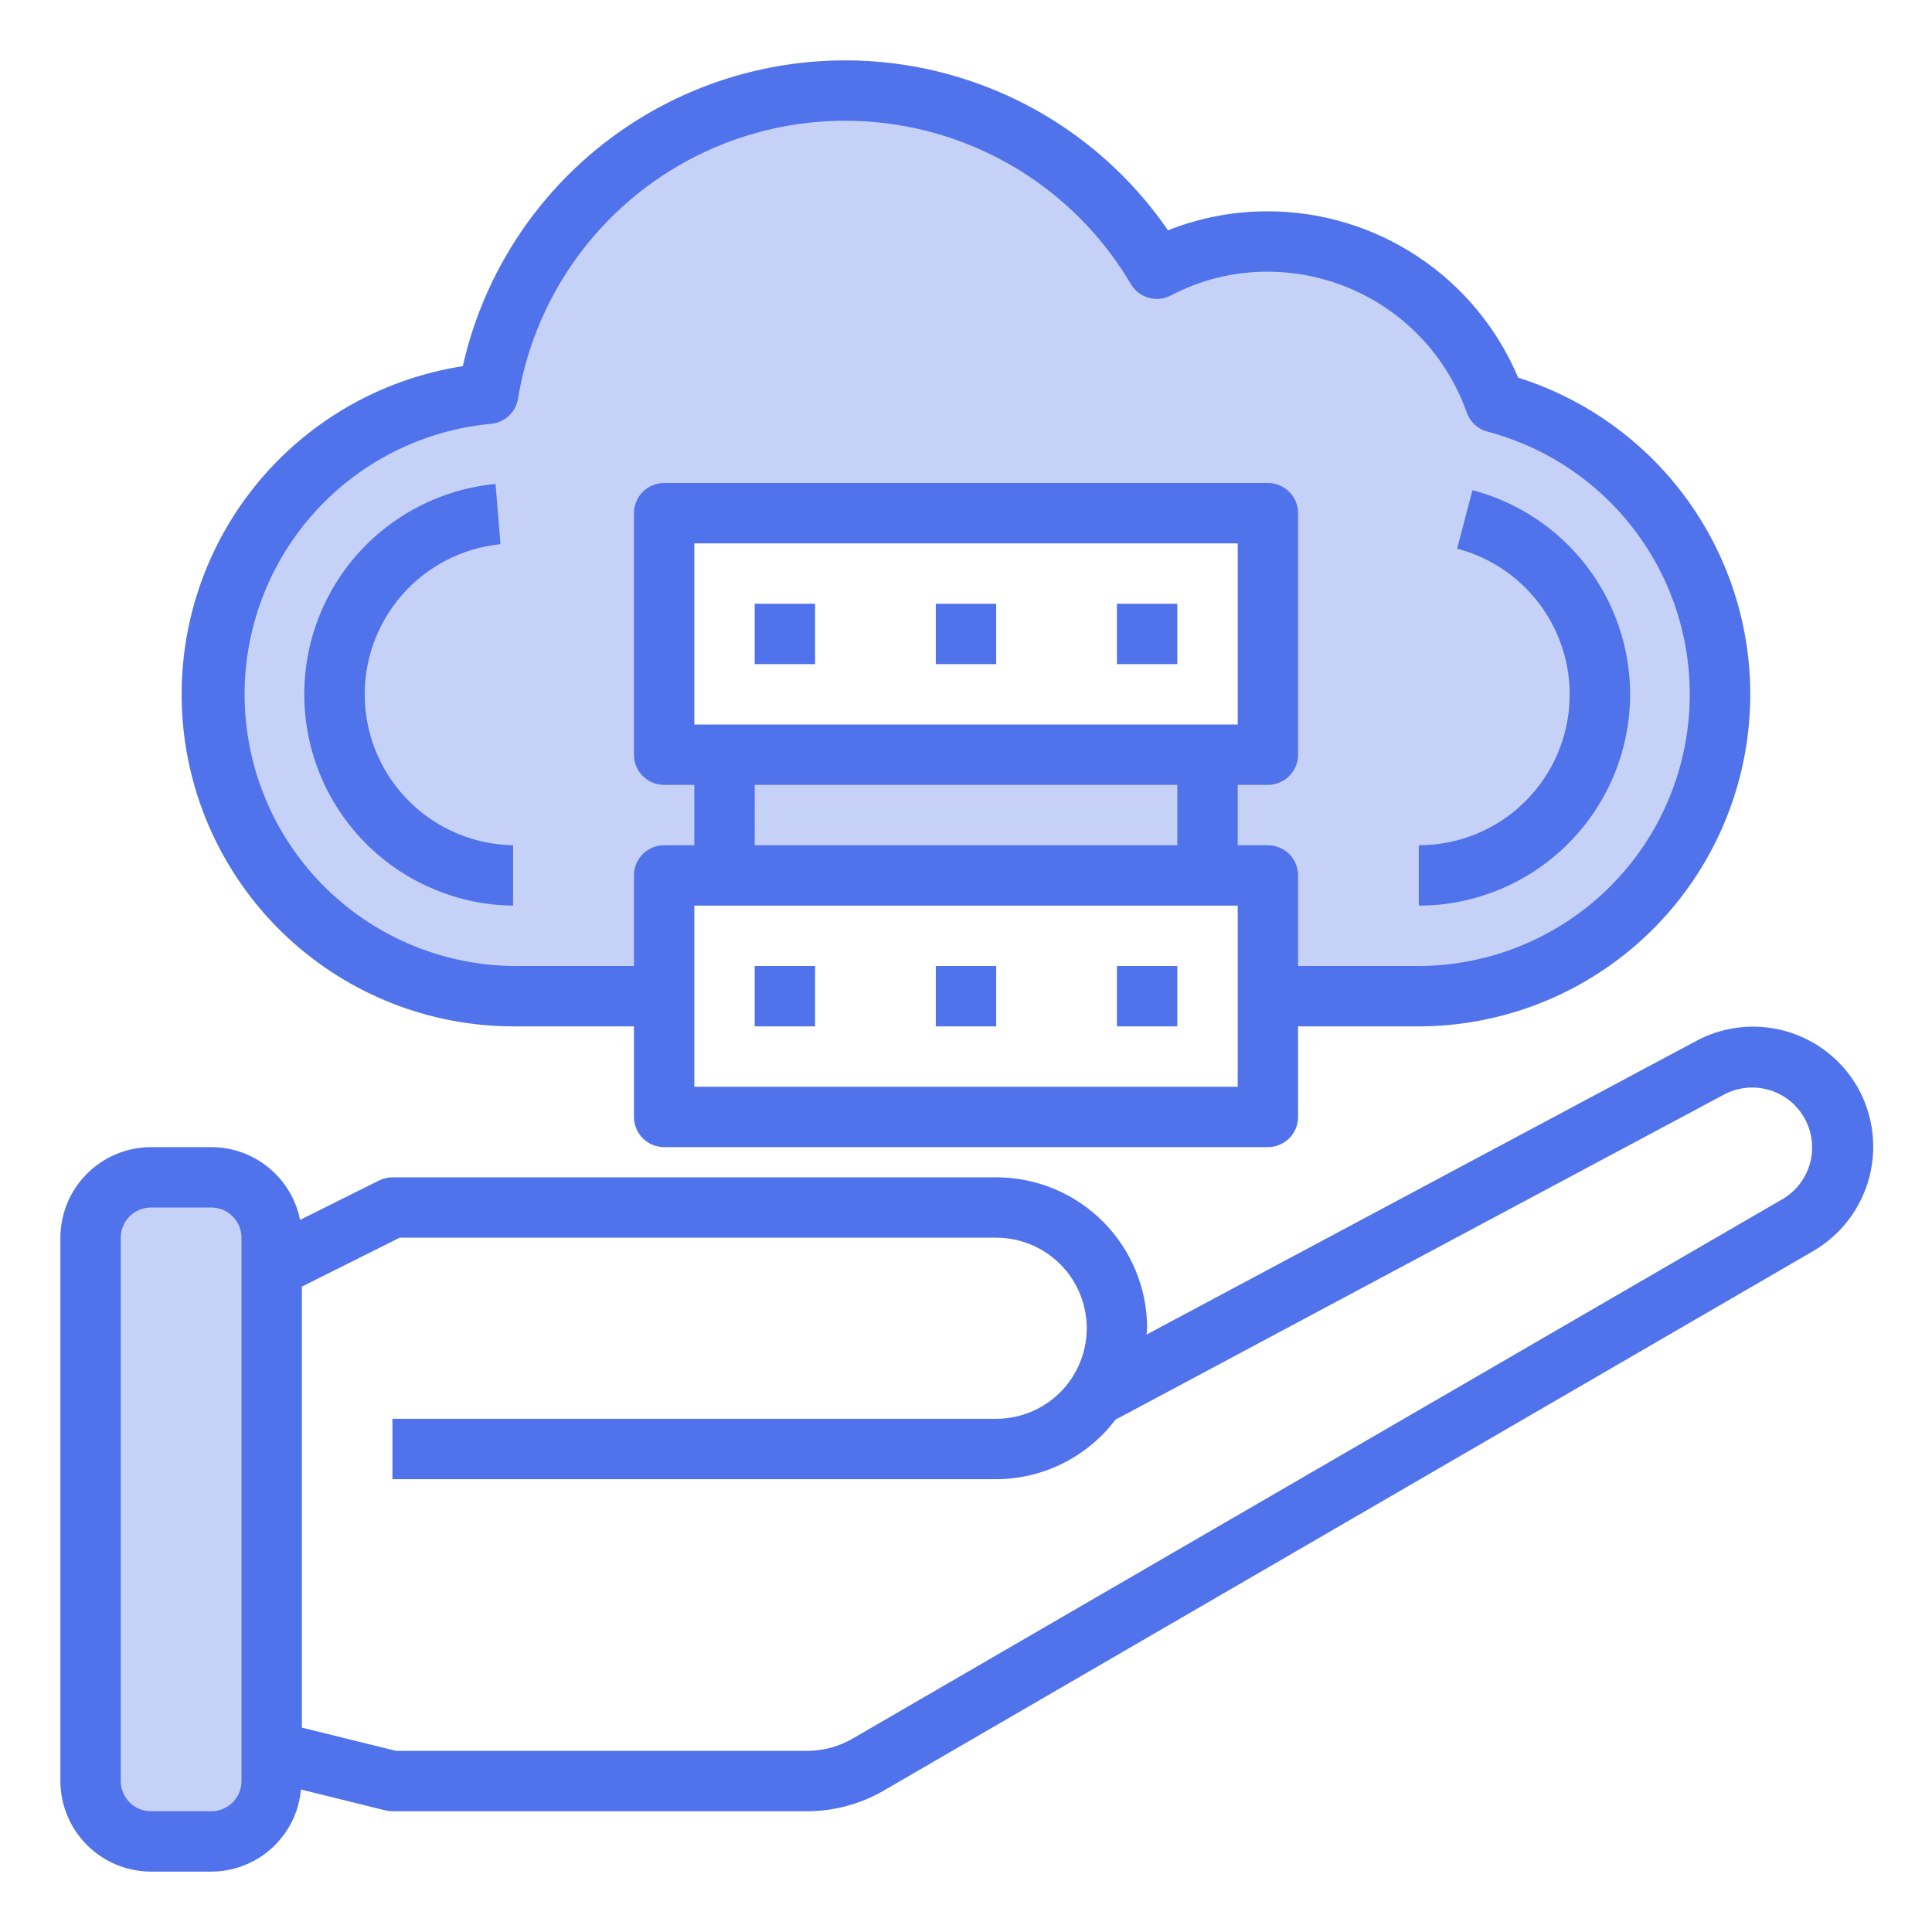
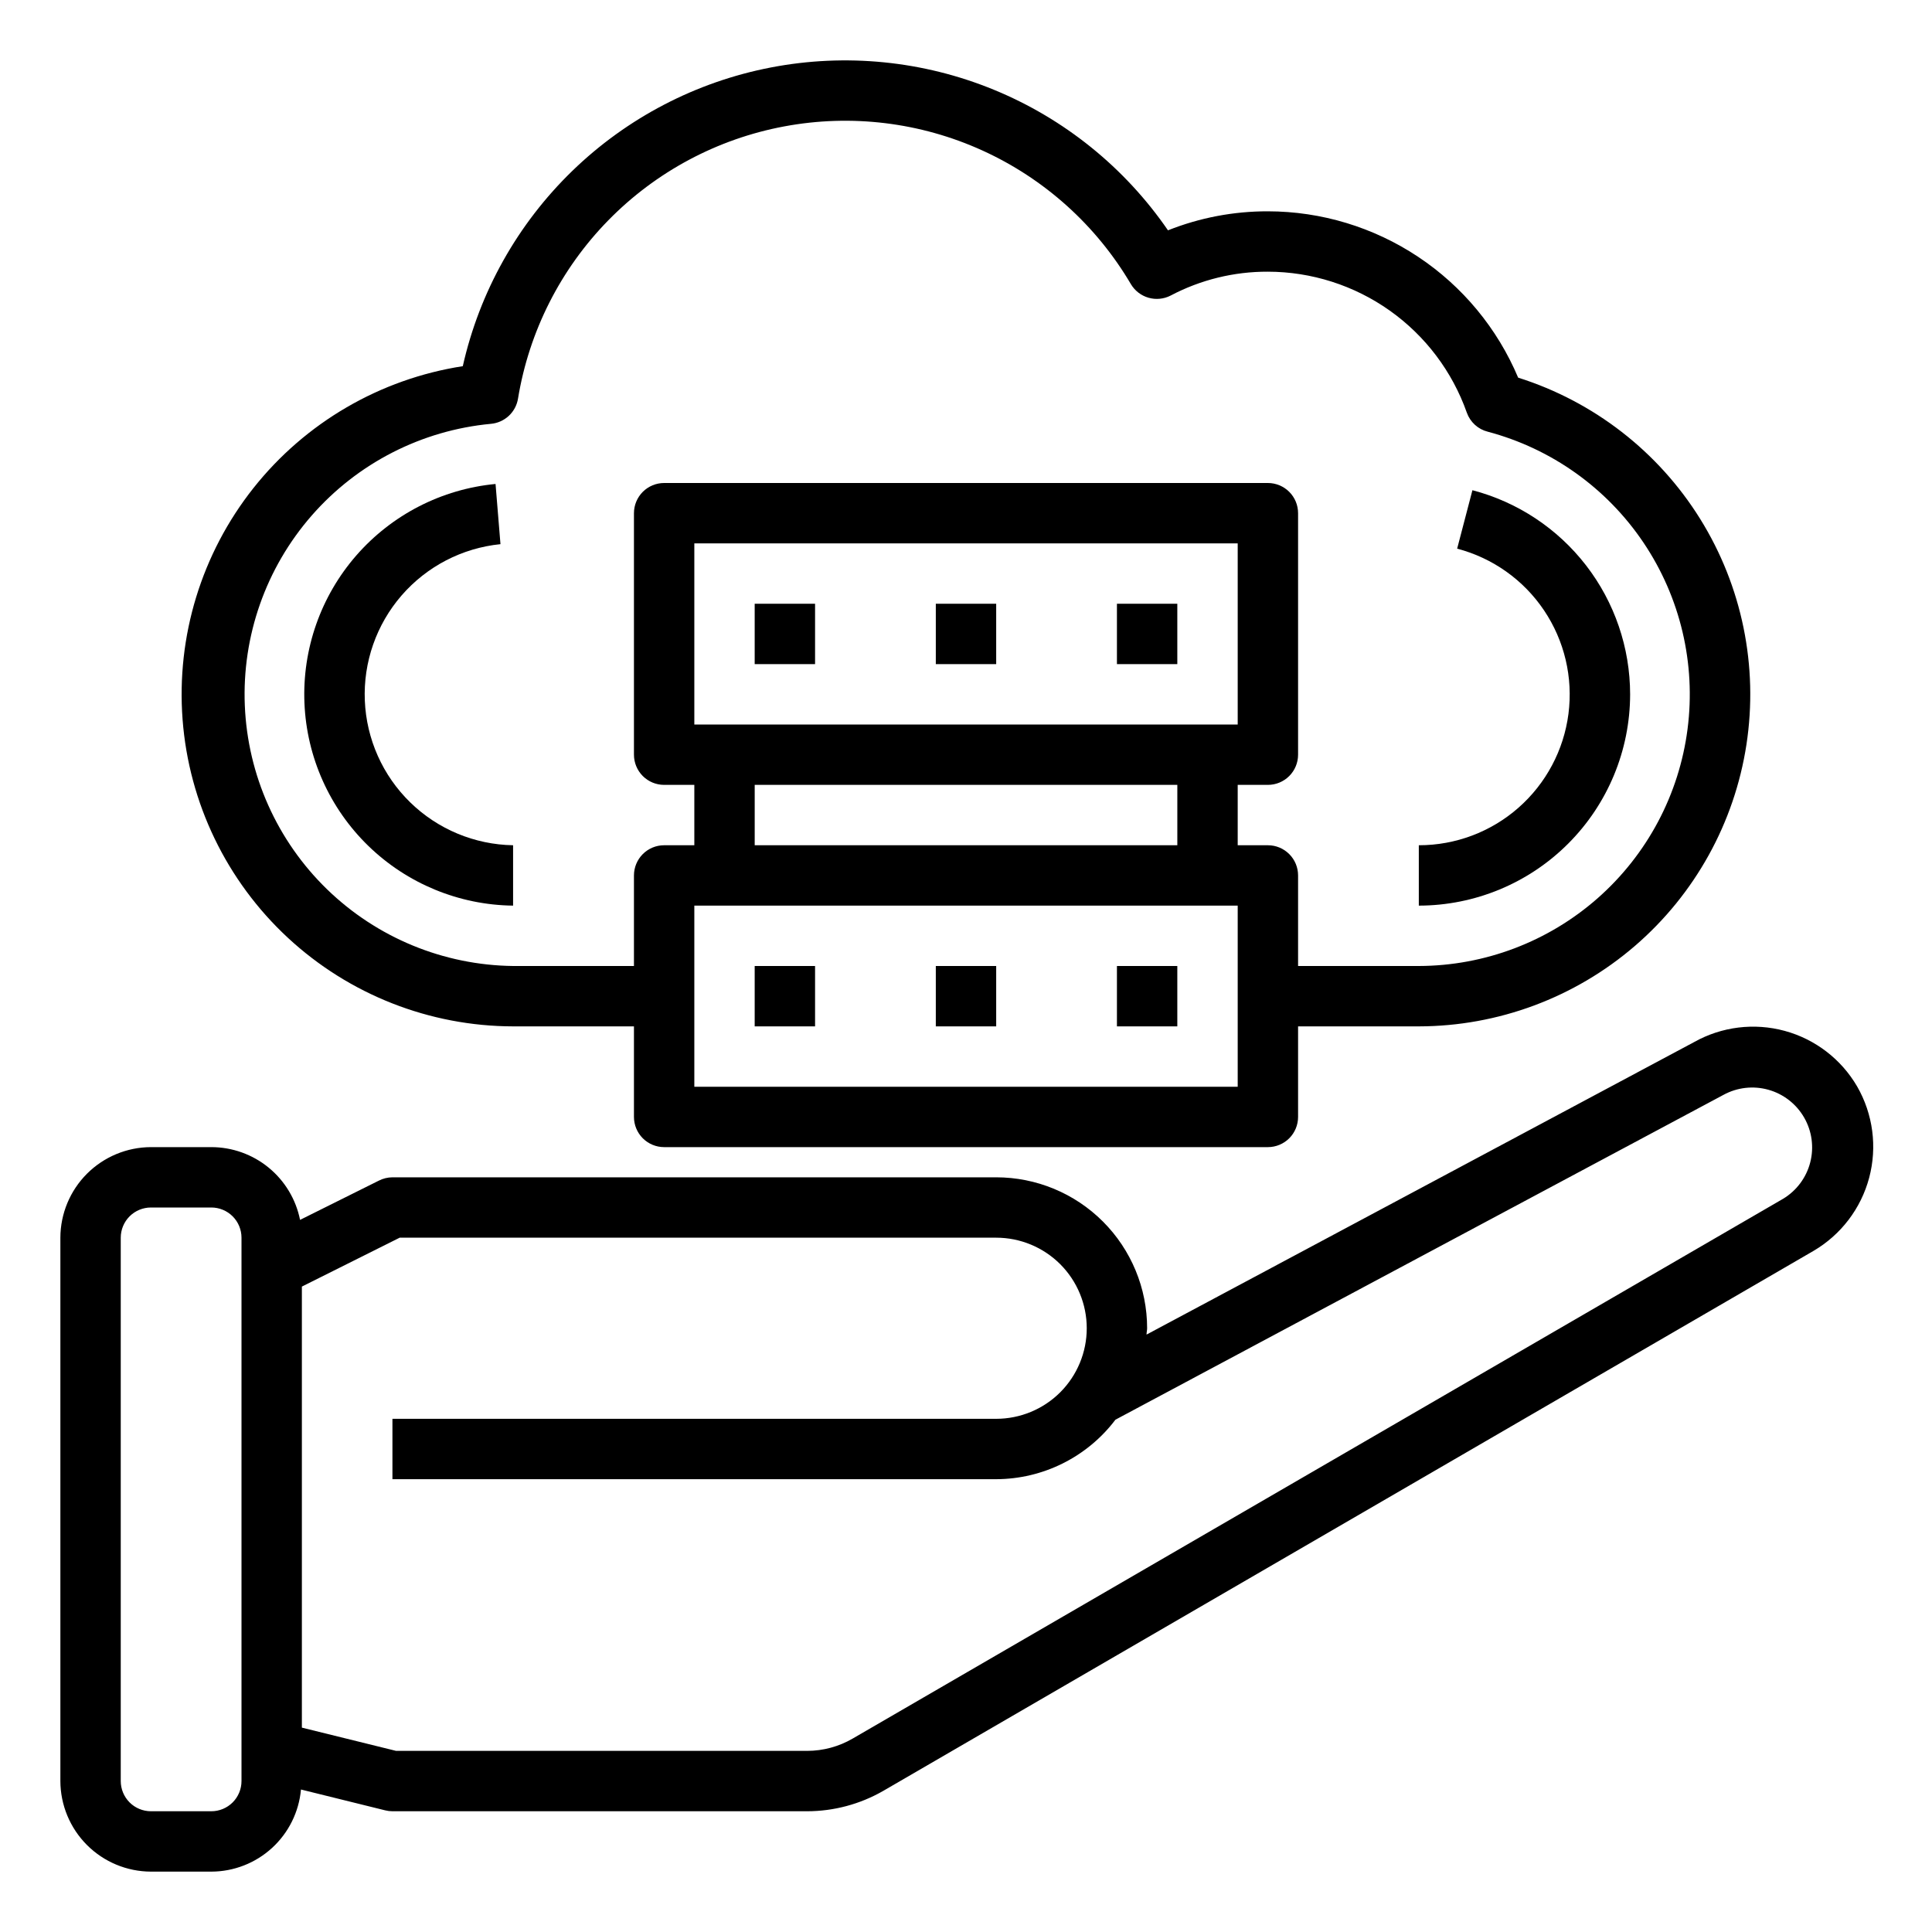
<svg xmlns="http://www.w3.org/2000/svg" width="120" height="120" viewBox="0 0 120 120" fill="none">
-   <path d="M88.127 61.875C92.683 61.879 97.085 60.222 100.508 57.215C103.931 54.209 106.141 50.057 106.725 45.539C107.309 41.02 106.226 36.444 103.68 32.665C101.133 28.887 97.297 26.167 92.889 25.012C92.178 22.988 91.041 21.141 89.554 19.595C88.067 18.049 86.265 16.84 84.27 16.05C82.275 15.261 80.134 14.909 77.992 15.019C75.849 15.129 73.755 15.698 71.852 16.687C69.508 12.71 65.996 9.551 61.794 7.64C57.592 5.729 52.903 5.159 48.365 6.007C43.827 6.856 39.66 9.081 36.432 12.381C33.203 15.68 31.07 19.895 30.321 24.45C25.522 24.879 21.073 27.14 17.896 30.762C14.719 34.384 13.058 39.09 13.258 43.904C13.459 48.718 15.504 53.27 18.971 56.616C22.437 59.962 27.059 61.845 31.877 61.875H41.252V54.375H78.752V61.875H88.127ZM75.002 46.875H41.252V31.875H78.752V46.875H75.002Z" fill="#C6D1F8" />
-   <path d="M9.375 114.375H13.125C14.119 114.372 15.071 113.976 15.773 113.273C16.476 112.571 16.872 111.619 16.875 110.625V76.875C16.872 75.881 16.476 74.929 15.773 74.227C15.071 73.524 14.119 73.128 13.125 73.125H9.375C8.381 73.128 7.429 73.524 6.727 74.227C6.024 74.929 5.628 75.881 5.625 76.875V110.625C5.628 111.619 6.024 112.571 6.727 113.273C7.429 113.976 8.381 114.372 9.375 114.375Z" fill="#C6D1F8" />
-   <path d="M115.35 67.481C114.361 65.785 112.746 64.546 110.852 64.03C108.958 63.515 106.937 63.764 105.225 64.725L71.213 82.894C71.213 82.763 71.25 82.631 71.25 82.5C71.25 80.014 70.262 77.629 68.504 75.871C66.746 74.113 64.361 73.125 61.875 73.125H24.375C24.081 73.127 23.793 73.197 23.531 73.331L18.637 75.769C18.382 74.495 17.693 73.349 16.688 72.525C15.683 71.701 14.424 71.251 13.125 71.25H9.375C7.885 71.254 6.456 71.849 5.402 72.902C4.349 73.956 3.754 75.385 3.75 76.875V110.625C3.754 112.115 4.349 113.544 5.402 114.598C6.456 115.651 7.885 116.246 9.375 116.25H13.125C14.522 116.247 15.867 115.722 16.897 114.779C17.927 113.835 18.568 112.541 18.694 111.15L23.925 112.444C24.072 112.481 24.223 112.5 24.375 112.5H50.138C51.789 112.497 53.411 112.064 54.844 111.244L112.631 77.7C114.342 76.701 115.588 75.066 116.098 73.151C116.607 71.237 116.338 69.198 115.35 67.481ZM15 110.625C15 111.122 14.803 111.599 14.451 111.951C14.099 112.302 13.622 112.5 13.125 112.5H9.375C8.878 112.5 8.401 112.302 8.049 111.951C7.698 111.599 7.5 111.122 7.5 110.625V76.875C7.5 76.378 7.698 75.901 8.049 75.549C8.401 75.198 8.878 75 9.375 75H13.125C13.622 75 14.099 75.198 14.451 75.549C14.803 75.901 15 76.378 15 76.875V110.625ZM110.756 74.456L52.969 107.981C52.109 108.483 51.133 108.748 50.138 108.75H24.6L18.75 107.306V79.912L24.825 76.875H61.875C63.367 76.875 64.798 77.468 65.853 78.522C66.907 79.577 67.5 81.008 67.5 82.5C67.5 83.992 66.907 85.423 65.853 86.478C64.798 87.532 63.367 88.125 61.875 88.125H24.375V91.875H61.875C63.311 91.871 64.726 91.536 66.01 90.895C67.295 90.254 68.415 89.326 69.281 88.181L107.044 68.006C107.898 67.538 108.901 67.424 109.838 67.687C110.776 67.95 111.573 68.57 112.058 69.413C112.544 70.257 112.68 71.258 112.436 72.201C112.193 73.143 111.59 73.953 110.756 74.456Z" fill="#5072EB" />
-   <path d="M94.295 23.456C93.006 20.397 90.844 17.786 88.08 15.949C85.315 14.111 82.07 13.129 78.751 13.125C76.626 13.12 74.519 13.521 72.545 14.306C69.864 10.404 66.103 7.368 61.722 5.571C57.342 3.775 52.533 3.295 47.883 4.19C43.234 5.086 38.947 7.318 35.548 10.614C32.149 13.909 29.784 18.125 28.745 22.744C23.613 23.54 18.971 26.242 15.744 30.311C12.518 34.381 10.946 39.517 11.341 44.695C11.736 49.873 14.071 54.712 17.877 58.244C21.684 61.776 26.683 63.742 31.876 63.75H39.376V69.375C39.376 69.872 39.574 70.349 39.925 70.701C40.277 71.052 40.754 71.25 41.251 71.25H78.751C79.248 71.25 79.725 71.052 80.077 70.701C80.429 70.349 80.626 69.872 80.626 69.375V63.75H88.126C93.049 63.741 97.806 61.971 101.538 58.761C105.269 55.551 107.73 51.112 108.475 46.246C109.22 41.38 108.2 36.408 105.6 32.229C102.999 28.049 98.989 24.938 94.295 23.456ZM76.876 67.5H43.126V56.25H76.876V67.5ZM43.126 45V33.75H76.876V45H43.126ZM73.126 48.75V52.5H46.876V48.75H73.126ZM88.126 60H80.626V54.375C80.626 53.878 80.429 53.401 80.077 53.049C79.725 52.697 79.248 52.5 78.751 52.5H76.876V48.75H78.751C79.248 48.75 79.725 48.553 80.077 48.201C80.429 47.849 80.626 47.372 80.626 46.875V31.875C80.626 31.378 80.429 30.901 80.077 30.549C79.725 30.198 79.248 30 78.751 30H41.251C40.754 30 40.277 30.198 39.925 30.549C39.574 30.901 39.376 31.378 39.376 31.875V46.875C39.376 47.372 39.574 47.849 39.925 48.201C40.277 48.553 40.754 48.75 41.251 48.75H43.126V52.5H41.251C40.754 52.5 40.277 52.697 39.925 53.049C39.574 53.401 39.376 53.878 39.376 54.375V60H31.876C27.554 59.951 23.416 58.246 20.314 55.236C17.212 52.225 15.384 48.139 15.206 43.821C15.028 39.502 16.514 35.28 19.357 32.025C22.201 28.769 26.185 26.729 30.489 26.325C30.905 26.288 31.298 26.113 31.604 25.828C31.909 25.543 32.111 25.163 32.176 24.75C32.863 20.575 34.819 16.713 37.778 13.689C40.737 10.665 44.556 8.626 48.715 7.85C52.875 7.073 57.172 7.597 61.023 9.349C64.874 11.101 68.092 13.998 70.239 17.644C70.482 18.056 70.874 18.36 71.334 18.492C71.795 18.625 72.288 18.576 72.714 18.356C74.574 17.375 76.648 16.867 78.751 16.875C81.463 16.879 84.107 17.723 86.32 19.291C88.532 20.859 90.205 23.074 91.107 25.631C91.21 25.919 91.381 26.177 91.607 26.384C91.832 26.59 92.105 26.737 92.401 26.812C96.359 27.861 99.801 30.312 102.085 33.71C104.369 37.108 105.341 41.22 104.817 45.281C104.294 49.342 102.313 53.074 99.242 55.782C96.171 58.49 92.22 59.989 88.126 60Z" fill="#5072EB" />
-   <path d="M46.875 37.5H50.625V41.25H46.875V37.5Z" fill="#5072EB" />
-   <path d="M58.125 37.5H61.875V41.25H58.125V37.5Z" fill="#5072EB" />
-   <path d="M69.375 37.5H73.125V41.25H69.375V37.5Z" fill="#5072EB" />
-   <path d="M46.875 60H50.625V63.75H46.875V60Z" fill="#5072EB" />
-   <path d="M58.125 60H61.875V63.75H58.125V60Z" fill="#5072EB" />
-   <path d="M69.375 60H73.125V63.75H69.375V60Z" fill="#5072EB" />
-   <path d="M101.25 43.125C101.248 40.227 100.285 37.41 98.513 35.117C96.741 32.824 94.259 31.182 91.455 30.448L90.506 34.078C92.709 34.655 94.626 36.015 95.898 37.903C97.171 39.791 97.712 42.078 97.42 44.337C97.128 46.595 96.023 48.669 94.312 50.172C92.602 51.674 90.402 52.502 88.125 52.5V56.25C91.605 56.246 94.941 54.862 97.401 52.401C99.862 49.941 101.246 46.605 101.25 43.125Z" fill="#5072EB" />
-   <path d="M31.869 56.25V52.5C29.478 52.46 27.193 51.508 25.481 49.838C23.769 48.169 22.76 45.908 22.66 43.519C22.56 41.13 23.376 38.793 24.942 36.986C26.509 35.179 28.706 34.039 31.085 33.799L30.779 30.06C27.435 30.379 24.34 31.968 22.131 34.5C19.923 37.032 18.77 40.315 18.91 43.672C19.049 47.029 20.471 50.204 22.882 52.544C25.293 54.884 28.509 56.211 31.869 56.25Z" fill="#5072EB" />
+   <path d="M88.127 61.875C92.683 61.879 97.085 60.222 100.508 57.215C103.931 54.209 106.141 50.057 106.725 45.539C107.309 41.02 106.226 36.444 103.68 32.665C101.133 28.887 97.297 26.167 92.889 25.012C92.178 22.988 91.041 21.141 89.554 19.595C88.067 18.049 86.265 16.84 84.27 16.05C82.275 15.261 80.134 14.909 77.992 15.019C75.849 15.129 73.755 15.698 71.852 16.687C69.508 12.71 65.996 9.551 61.794 7.64C57.592 5.729 52.903 5.159 48.365 6.007C43.827 6.856 39.66 9.081 36.432 12.381C33.203 15.68 31.07 19.895 30.321 24.45C25.522 24.879 21.073 27.14 17.896 30.762C14.719 34.384 13.058 39.09 13.258 43.904C13.459 48.718 15.504 53.27 18.971 56.616C22.437 59.962 27.059 61.845 31.877 61.875H41.252V54.375H78.752V61.875H88.127ZM75.002 46.875H41.252V31.875H78.752V46.875H75.002Z" fill="transparent" />
+   <path d="M9.375 114.375H13.125C14.119 114.372 15.071 113.976 15.773 113.273C16.476 112.571 16.872 111.619 16.875 110.625V76.875C16.872 75.881 16.476 74.929 15.773 74.227C15.071 73.524 14.119 73.128 13.125 73.125H9.375C8.381 73.128 7.429 73.524 6.727 74.227C6.024 74.929 5.628 75.881 5.625 76.875V110.625C5.628 111.619 6.024 112.571 6.727 113.273C7.429 113.976 8.381 114.372 9.375 114.375Z" fill="transparent" />
+   <path d="M115.35 67.481C114.361 65.785 112.746 64.546 110.852 64.03C108.958 63.515 106.937 63.764 105.225 64.725L71.213 82.894C71.213 82.763 71.25 82.631 71.25 82.5C71.25 80.014 70.262 77.629 68.504 75.871C66.746 74.113 64.361 73.125 61.875 73.125H24.375C24.081 73.127 23.793 73.197 23.531 73.331L18.637 75.769C18.382 74.495 17.693 73.349 16.688 72.525C15.683 71.701 14.424 71.251 13.125 71.25H9.375C7.885 71.254 6.456 71.849 5.402 72.902C4.349 73.956 3.754 75.385 3.75 76.875V110.625C3.754 112.115 4.349 113.544 5.402 114.598C6.456 115.651 7.885 116.246 9.375 116.25H13.125C14.522 116.247 15.867 115.722 16.897 114.779C17.927 113.835 18.568 112.541 18.694 111.15L23.925 112.444C24.072 112.481 24.223 112.5 24.375 112.5H50.138C51.789 112.497 53.411 112.064 54.844 111.244L112.631 77.7C114.342 76.701 115.588 75.066 116.098 73.151C116.607 71.237 116.338 69.198 115.35 67.481ZM15 110.625C15 111.122 14.803 111.599 14.451 111.951C14.099 112.302 13.622 112.5 13.125 112.5H9.375C8.878 112.5 8.401 112.302 8.049 111.951C7.698 111.599 7.5 111.122 7.5 110.625V76.875C7.5 76.378 7.698 75.901 8.049 75.549C8.401 75.198 8.878 75 9.375 75H13.125C13.622 75 14.099 75.198 14.451 75.549C14.803 75.901 15 76.378 15 76.875V110.625ZM110.756 74.456L52.969 107.981C52.109 108.483 51.133 108.748 50.138 108.75H24.6L18.75 107.306V79.912L24.825 76.875H61.875C63.367 76.875 64.798 77.468 65.853 78.522C66.907 79.577 67.5 81.008 67.5 82.5C67.5 83.992 66.907 85.423 65.853 86.478C64.798 87.532 63.367 88.125 61.875 88.125H24.375V91.875H61.875C63.311 91.871 64.726 91.536 66.01 90.895C67.295 90.254 68.415 89.326 69.281 88.181L107.044 68.006C107.898 67.538 108.901 67.424 109.838 67.687C110.776 67.95 111.573 68.57 112.058 69.413C112.544 70.257 112.68 71.258 112.436 72.201C112.193 73.143 111.59 73.953 110.756 74.456Z" fill="currentColor" />
+   <path d="M94.295 23.456C93.006 20.397 90.844 17.786 88.08 15.949C85.315 14.111 82.07 13.129 78.751 13.125C76.626 13.12 74.519 13.521 72.545 14.306C69.864 10.404 66.103 7.368 61.722 5.571C57.342 3.775 52.533 3.295 47.883 4.19C43.234 5.086 38.947 7.318 35.548 10.614C32.149 13.909 29.784 18.125 28.745 22.744C23.613 23.54 18.971 26.242 15.744 30.311C12.518 34.381 10.946 39.517 11.341 44.695C11.736 49.873 14.071 54.712 17.877 58.244C21.684 61.776 26.683 63.742 31.876 63.75H39.376V69.375C39.376 69.872 39.574 70.349 39.925 70.701C40.277 71.052 40.754 71.25 41.251 71.25H78.751C79.248 71.25 79.725 71.052 80.077 70.701C80.429 70.349 80.626 69.872 80.626 69.375V63.75H88.126C93.049 63.741 97.806 61.971 101.538 58.761C105.269 55.551 107.73 51.112 108.475 46.246C109.22 41.38 108.2 36.408 105.6 32.229C102.999 28.049 98.989 24.938 94.295 23.456ZM76.876 67.5H43.126V56.25H76.876V67.5ZM43.126 45V33.75H76.876V45H43.126ZM73.126 48.75V52.5H46.876V48.75H73.126ZM88.126 60H80.626V54.375C80.626 53.878 80.429 53.401 80.077 53.049C79.725 52.697 79.248 52.5 78.751 52.5H76.876V48.75H78.751C79.248 48.75 79.725 48.553 80.077 48.201C80.429 47.849 80.626 47.372 80.626 46.875V31.875C80.626 31.378 80.429 30.901 80.077 30.549C79.725 30.198 79.248 30 78.751 30H41.251C40.754 30 40.277 30.198 39.925 30.549C39.574 30.901 39.376 31.378 39.376 31.875V46.875C39.376 47.372 39.574 47.849 39.925 48.201C40.277 48.553 40.754 48.75 41.251 48.75H43.126V52.5H41.251C40.754 52.5 40.277 52.697 39.925 53.049C39.574 53.401 39.376 53.878 39.376 54.375V60H31.876C27.554 59.951 23.416 58.246 20.314 55.236C17.212 52.225 15.384 48.139 15.206 43.821C15.028 39.502 16.514 35.28 19.357 32.025C22.201 28.769 26.185 26.729 30.489 26.325C30.905 26.288 31.298 26.113 31.604 25.828C31.909 25.543 32.111 25.163 32.176 24.75C32.863 20.575 34.819 16.713 37.778 13.689C40.737 10.665 44.556 8.626 48.715 7.85C52.875 7.073 57.172 7.597 61.023 9.349C64.874 11.101 68.092 13.998 70.239 17.644C70.482 18.056 70.874 18.36 71.334 18.492C71.795 18.625 72.288 18.576 72.714 18.356C74.574 17.375 76.648 16.867 78.751 16.875C81.463 16.879 84.107 17.723 86.32 19.291C88.532 20.859 90.205 23.074 91.107 25.631C91.21 25.919 91.381 26.177 91.607 26.384C91.832 26.59 92.105 26.737 92.401 26.812C96.359 27.861 99.801 30.312 102.085 33.71C104.369 37.108 105.341 41.22 104.817 45.281C104.294 49.342 102.313 53.074 99.242 55.782C96.171 58.49 92.22 59.989 88.126 60Z" fill="currentColor" />
+   <path d="M46.875 37.5H50.625V41.25H46.875V37.5Z" fill="currentColor" />
+   <path d="M58.125 37.5H61.875V41.25H58.125V37.5Z" fill="currentColor" />
+   <path d="M69.375 37.5H73.125V41.25H69.375V37.5Z" fill="currentColor" />
+   <path d="M46.875 60H50.625V63.75H46.875V60Z" fill="currentColor" />
+   <path d="M58.125 60H61.875V63.75H58.125V60Z" fill="currentColor" />
+   <path d="M69.375 60H73.125V63.75H69.375V60Z" fill="currentColor" />
+   <path d="M101.25 43.125C101.248 40.227 100.285 37.41 98.513 35.117C96.741 32.824 94.259 31.182 91.455 30.448L90.506 34.078C92.709 34.655 94.626 36.015 95.898 37.903C97.171 39.791 97.712 42.078 97.42 44.337C97.128 46.595 96.023 48.669 94.312 50.172C92.602 51.674 90.402 52.502 88.125 52.5V56.25C91.605 56.246 94.941 54.862 97.401 52.401C99.862 49.941 101.246 46.605 101.25 43.125Z" fill="currentColor" />
+   <path d="M31.869 56.25V52.5C29.478 52.46 27.193 51.508 25.481 49.838C23.769 48.169 22.76 45.908 22.66 43.519C22.56 41.13 23.376 38.793 24.942 36.986C26.509 35.179 28.706 34.039 31.085 33.799L30.779 30.06C27.435 30.379 24.34 31.968 22.131 34.5C19.923 37.032 18.77 40.315 18.91 43.672C19.049 47.029 20.471 50.204 22.882 52.544C25.293 54.884 28.509 56.211 31.869 56.25Z" fill="currentColor" />
</svg>
